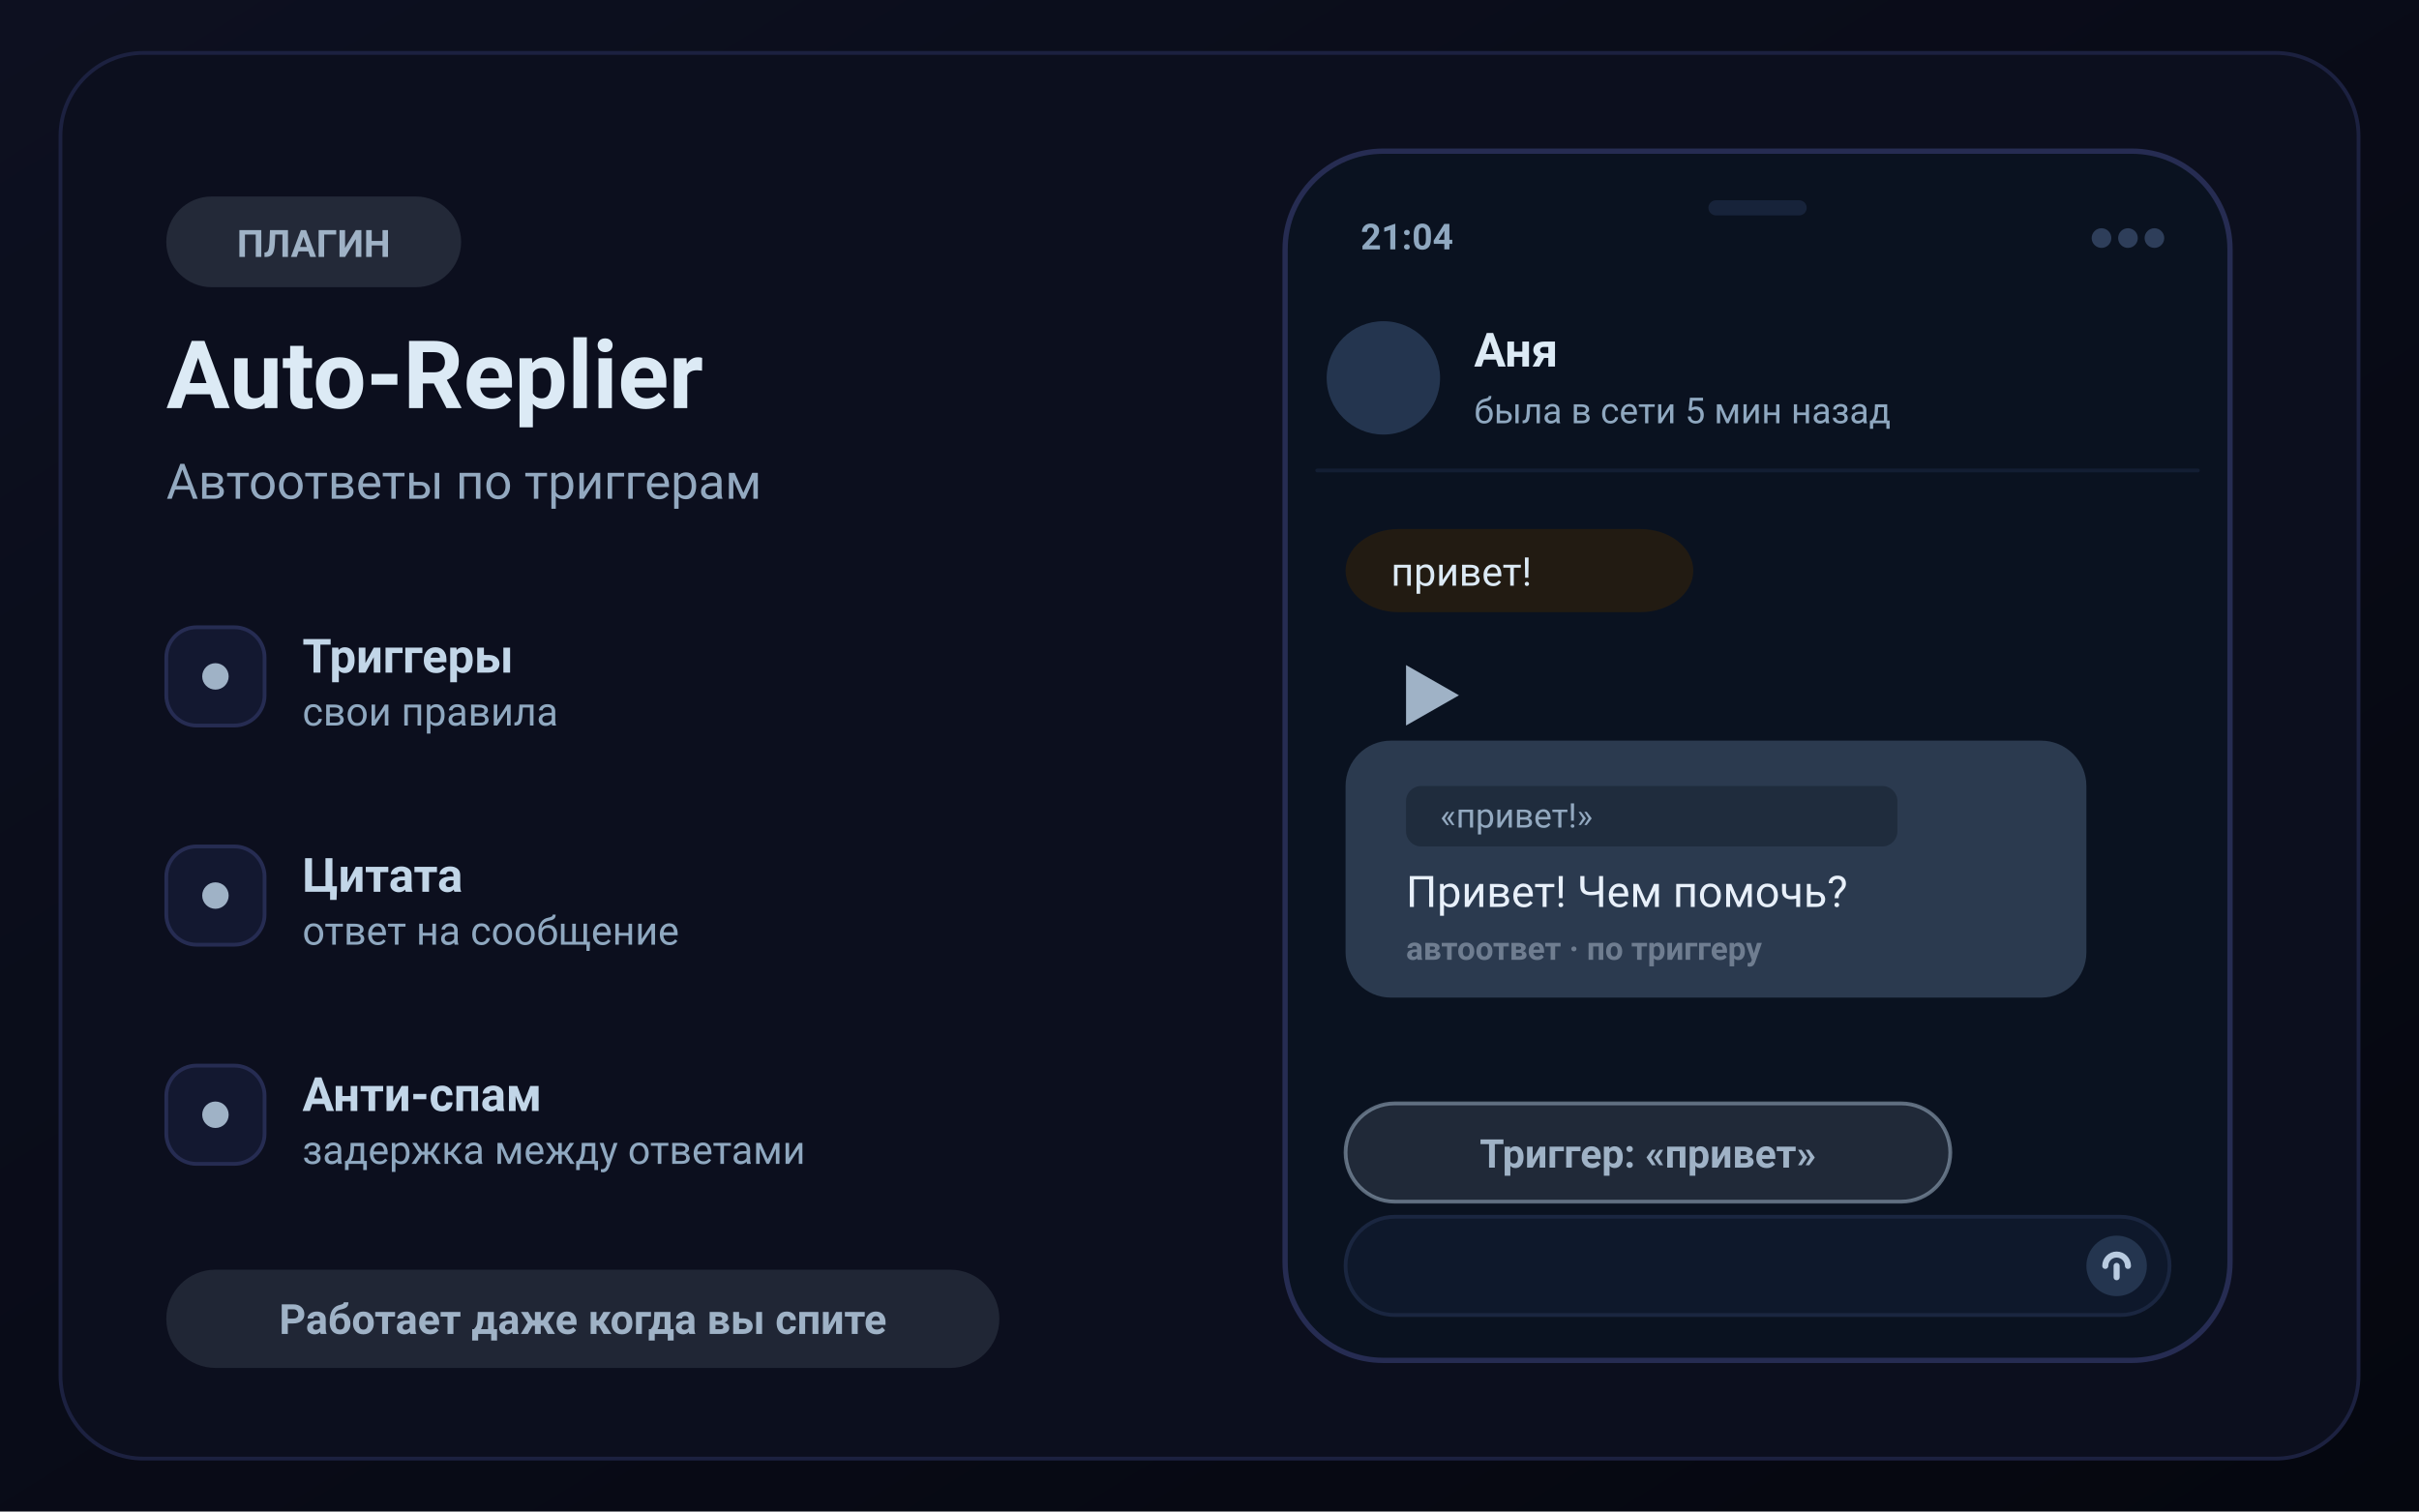
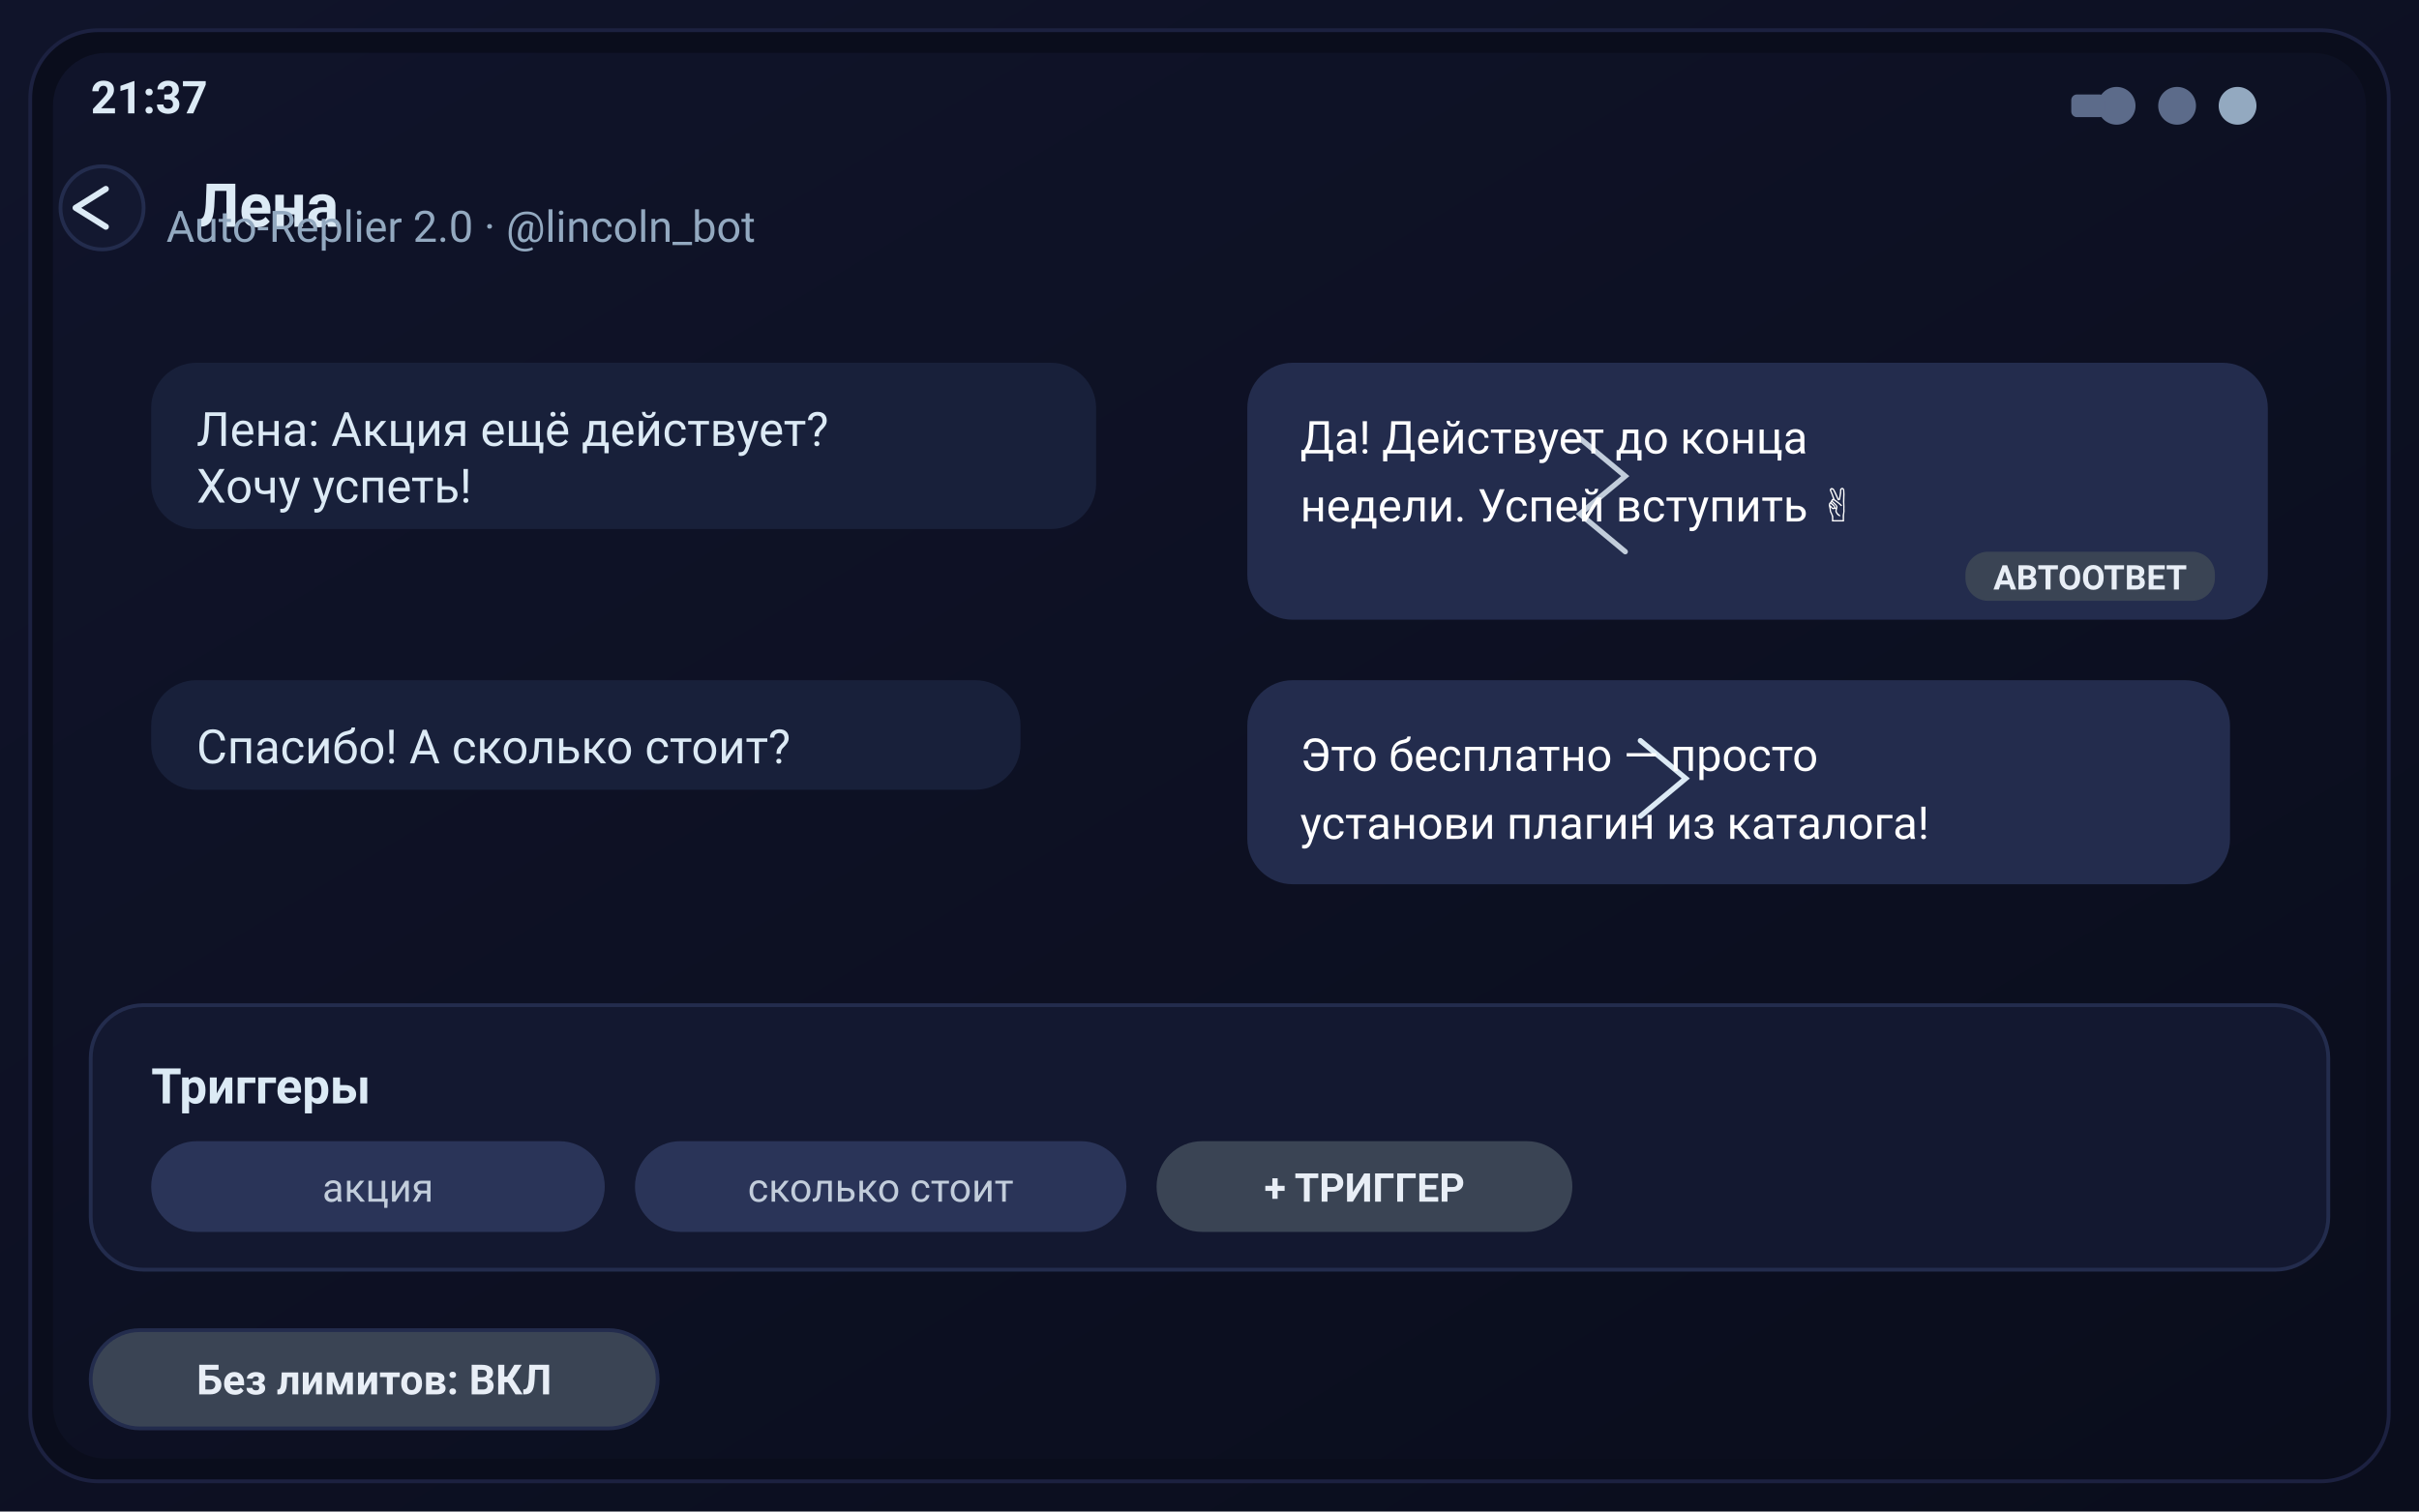
<svg xmlns="http://www.w3.org/2000/svg" width="640" height="400" viewBox="0 0 640 400" font-family="'Segoe UI', Roboto, system-ui, sans-serif">
  <defs>
    <linearGradient id="bg" x1="0" y1="0" x2="1" y2="1">
-       <stop offset="0" stop-color="#0d1020" />
-       <stop offset="1" stop-color="#05070f" />
+       <stop offset="0" stop-color="#10142a" />
+       <stop offset="1" stop-color="#0a0d1c" />
    </linearGradient>
    <linearGradient id="nft" x1="0" y1="0" x2="1" y2="1">
-       <stop offset="0" stop-color="#d8dfe8" />
+       <stop offset="0" stop-color="#e8eef6" />
+       <stop offset="1" stop-color="#566172" />
+     </linearGradient>
+     <linearGradient id="av" x1="0" y1="0" x2="1" y2="1">
+       <stop offset="0" stop-color="#c6d0de" />
      <stop offset="1" stop-color="#3a4454" />
    </linearGradient>
  </defs>
  <rect width="640" height="400" fill="url(#bg)" />
-   <rect x="16" y="14" width="608" height="372" rx="22" fill="#0c0f1e" stroke="#1c2140" />
-   <rect x="44" y="52" width="78" height="24" rx="12" fill="#9fb2c6" fill-opacity="0.16" />
-   <text x="83" y="68" font-size="10" fill="#9fb2c6" font-weight="700" text-anchor="middle">ПЛАГИН</text>
-   <text x="44" y="108" font-size="25" fill="#DCEAF5" font-weight="700">Auto-Replier</text>
-   <text x="44" y="132" font-size="13" fill="#93A9C0">Автоответы по триггерам</text>
-   <rect x="44" y="166" width="26" height="26" rx="8" fill="#131830" stroke="#262c52" stroke-width="1" />
-   <circle cx="57" cy="179" r="3.5" fill="#9fb2c6" />
-   <text x="80" y="178" font-size="12.5" fill="#C2D6E8" font-weight="600">Триггеры</text>
-   <text x="80" y="192" font-size="10.5" fill="#8FA8C0">свои правила</text>
-   <rect x="44" y="224" width="26" height="26" rx="8" fill="#131830" stroke="#262c52" stroke-width="1" />
-   <circle cx="57" cy="237" r="3.5" fill="#9fb2c6" />
-   <text x="80" y="236" font-size="12.5" fill="#C2D6E8" font-weight="600">Цитата</text>
-   <text x="80" y="250" font-size="10.5" fill="#8FA8C0">ответ на сообщение</text>
-   <rect x="44" y="282" width="26" height="26" rx="8" fill="#131830" stroke="#262c52" stroke-width="1" />
-   <circle cx="57" cy="295" r="3.5" fill="#9fb2c6" />
-   <text x="80" y="294" font-size="12.5" fill="#C2D6E8" font-weight="600">Анти-спам</text>
-   <text x="80" y="308" font-size="10.5" fill="#8FA8C0">задержка между ответами</text>
-   <rect x="44" y="336" width="220.4" height="26" rx="13" fill="#9fb2c6" fill-opacity="0.14" />
-   <text x="154.2" y="353" font-size="11" fill="#9fb2c6" font-weight="700" text-anchor="middle">Работает даже когда вы спите</text>
-   <rect x="340" y="40" width="250" height="320" rx="26" fill="#0A1220" stroke="#262c52" stroke-width="1.4" />
-   <rect x="348" y="48" width="234" height="304" rx="20" fill="#0A1220" />
-   <rect x="452" y="53" width="26" height="4" rx="2" fill="#17233A" />
-   <text x="360" y="66" font-size="9.5" fill="#8FA8C0" font-weight="600">21:04</text>
-   <circle cx="556" cy="63" r="2.6" fill="#2E3E5A" />
-   <circle cx="563" cy="63" r="2.6" fill="#2E3E5A" />
-   <circle cx="570" cy="63" r="2.6" fill="#2E3E5A" />
-   <circle cx="366" cy="100" r="15" fill="#24354F" />
-   <text x="390" y="97" font-size="12.5" fill="#DCEAF5" font-weight="700">Аня</text>
-   <text x="390" y="112" font-size="9.5" fill="#8FA8C0">была в сети 5 мин назад</text>
-   <rect x="348" y="124" width="234" height="1" rx="0.5" fill="#131E33" />
-   <rect x="356" y="140" width="92" height="22" rx="14" fill="#221b12" />
-   <text x="368" y="155" font-size="10.5" fill="#DCEAF5">привет!</text>
-   <path d="M372 176 l14 8 -14 8z" fill="#9fb2c6" />
-   <rect x="356" y="196" width="196" height="68" rx="12" fill="#2b3a4f" />
-   <rect x="372" y="208" width="130" height="16" rx="4" fill="#1f2c3d" />
-   <text x="381" y="219" font-size="9" fill="#93A9C0">«привет!»</text>
-   <text x="372" y="240" font-size="11.5" fill="#e8f0fa">Привет! Чем помочь?</text>
-   <text x="372" y="254" font-size="8.5" fill="#6f7d90" font-weight="600">автоответ · по триггеру</text>
-   <rect x="356" y="292" width="160" height="26" rx="13.0" fill="#9fb2c6" fill-opacity="0.15" stroke="#9fb2c6" stroke-opacity="0.55" />
-   <text x="436.0" y="309.0" font-size="10.5" fill="#9fb2c6" font-weight="700" text-anchor="middle">Триггер: «привет»</text>
-   <rect x="356" y="322" width="218" height="26" rx="13" fill="#0E182B" stroke="#1A2640" stroke-width="1" />
-   <circle cx="560" cy="335" r="8" fill="#24354F" />
-   <path d="M557 335 a3 3 0 0 1 6 0 M560 335 v3" stroke="#B9CBE0" stroke-width="1.6" stroke-linecap="round" fill="none" />
+   <rect x="8" y="8" width="624" height="384" rx="18" fill="#0a0d1c" stroke="#1c2140" />
+   <rect x="14" y="14" width="612" height="372" rx="14" fill="url(#bg)" />
+   <text x="24" y="30" font-size="12" fill="#DCEAF5" font-weight="600">21:37</text>
+   <circle cx="592" cy="28" r="5" fill="#93A9C0" />
+   <circle cx="576" cy="28" r="5" fill="#5c6b8a" />
+   <circle cx="560" cy="28" r="5" fill="#5c6b8a" />
+   <rect x="548" y="25" width="9" height="6" rx="1.5" fill="#5c6b8a" />
+   <rect x="16" y="44" width="22" height="22" rx="11" fill="#131830" stroke="#232c4d" stroke-width="1" />
+   <path d="M28 50l-8 5 8 5" stroke="#DCEAF5" stroke-width="1.6" fill="none" stroke-linecap="round" stroke-linejoin="round" />
+   <text x="52" y="60" font-size="16" fill="#DCEAF5" font-weight="700">Лена</text>
+   <text x="44" y="64" font-size="11.5" fill="#93A9C0">Auto-Replier 2.0 · @lincoln_bot</text>
+   <rect x="40" y="96" width="250" height="44" rx="12" fill="#18203a" />
+   <text x="52" y="118" font-size="12.5" fill="#DCEAF5">Лена: Акция ещё действует?</text>
+   <text x="52" y="133" font-size="12.5" fill="#DCEAF5">Хочу успеть!</text>
+   <rect x="330" y="96" width="270" height="68" rx="12" fill="#232c4d" />
+   <path d="M418 116l12 10-12 10 12 10" stroke="#c2cddb" stroke-width="1.4" fill="none" stroke-linecap="round" />
+   <text x="344" y="120" font-size="12" fill="#ffffff">Да! Действует до конца</text>
+   <text x="344" y="138" font-size="12" fill="#ffffff">недели. Успей вступить ✌</text>
+   <rect x="520" y="146" width="66" height="13" rx="6" fill="#3a4454" />
+   <text x="553" y="156" font-size="9" fill="#e8eef6" text-anchor="middle" font-weight="700">АВТООТВЕТ</text>
+   <rect x="40" y="180" width="230" height="29" rx="12" fill="#18203a" />
+   <text x="52" y="202" font-size="12.5" fill="#DCEAF5">Спасибо! А сколько стоит?</text>
+   <rect x="330" y="180" width="260" height="54" rx="12" fill="#232c4d" />
+   <path d="M434 196l12 10-12 10" stroke="#DCEAF5" stroke-width="1.4" fill="none" stroke-linecap="round" />
+   <text x="344" y="204" font-size="12" fill="#ffffff">Это бесплатно — просто</text>
+   <text x="344" y="222" font-size="12" fill="#ffffff">установи плагин из каталога!</text>
+   <rect x="24" y="266" width="592" height="70" rx="14" fill="#131830" stroke="#232c4d" stroke-width="1" />
+   <text x="40" y="292" font-size="13" fill="#DCEAF5" font-weight="600">Триггеры</text>
+   <rect x="40" y="302" width="120" height="24" rx="12" fill="#2a3458" />
+   <text x="100" y="318" font-size="10.5" fill="#c2cddb" text-anchor="middle">акция</text>
+   <rect x="168" y="302" width="130" height="24" rx="12" fill="#2a3458" />
+   <text x="233" y="318" font-size="10.5" fill="#c2cddb" text-anchor="middle">сколько стоит</text>
+   <rect x="306" y="302" width="110" height="24" rx="12" fill="#3a4454" />
+   <text x="361" y="318" font-size="10.5" fill="#e8eef6" text-anchor="middle" font-weight="700">+ ТРИГГЕР</text>
+   <rect x="24" y="352" width="150" height="26" rx="13" fill="#3a4454" stroke="#232c4d" stroke-width="1" />
+   <text x="99" y="369" font-size="11" fill="#e8eef6" font-weight="600" text-anchor="middle">Без лимитов: ВКЛ</text>
</svg>
